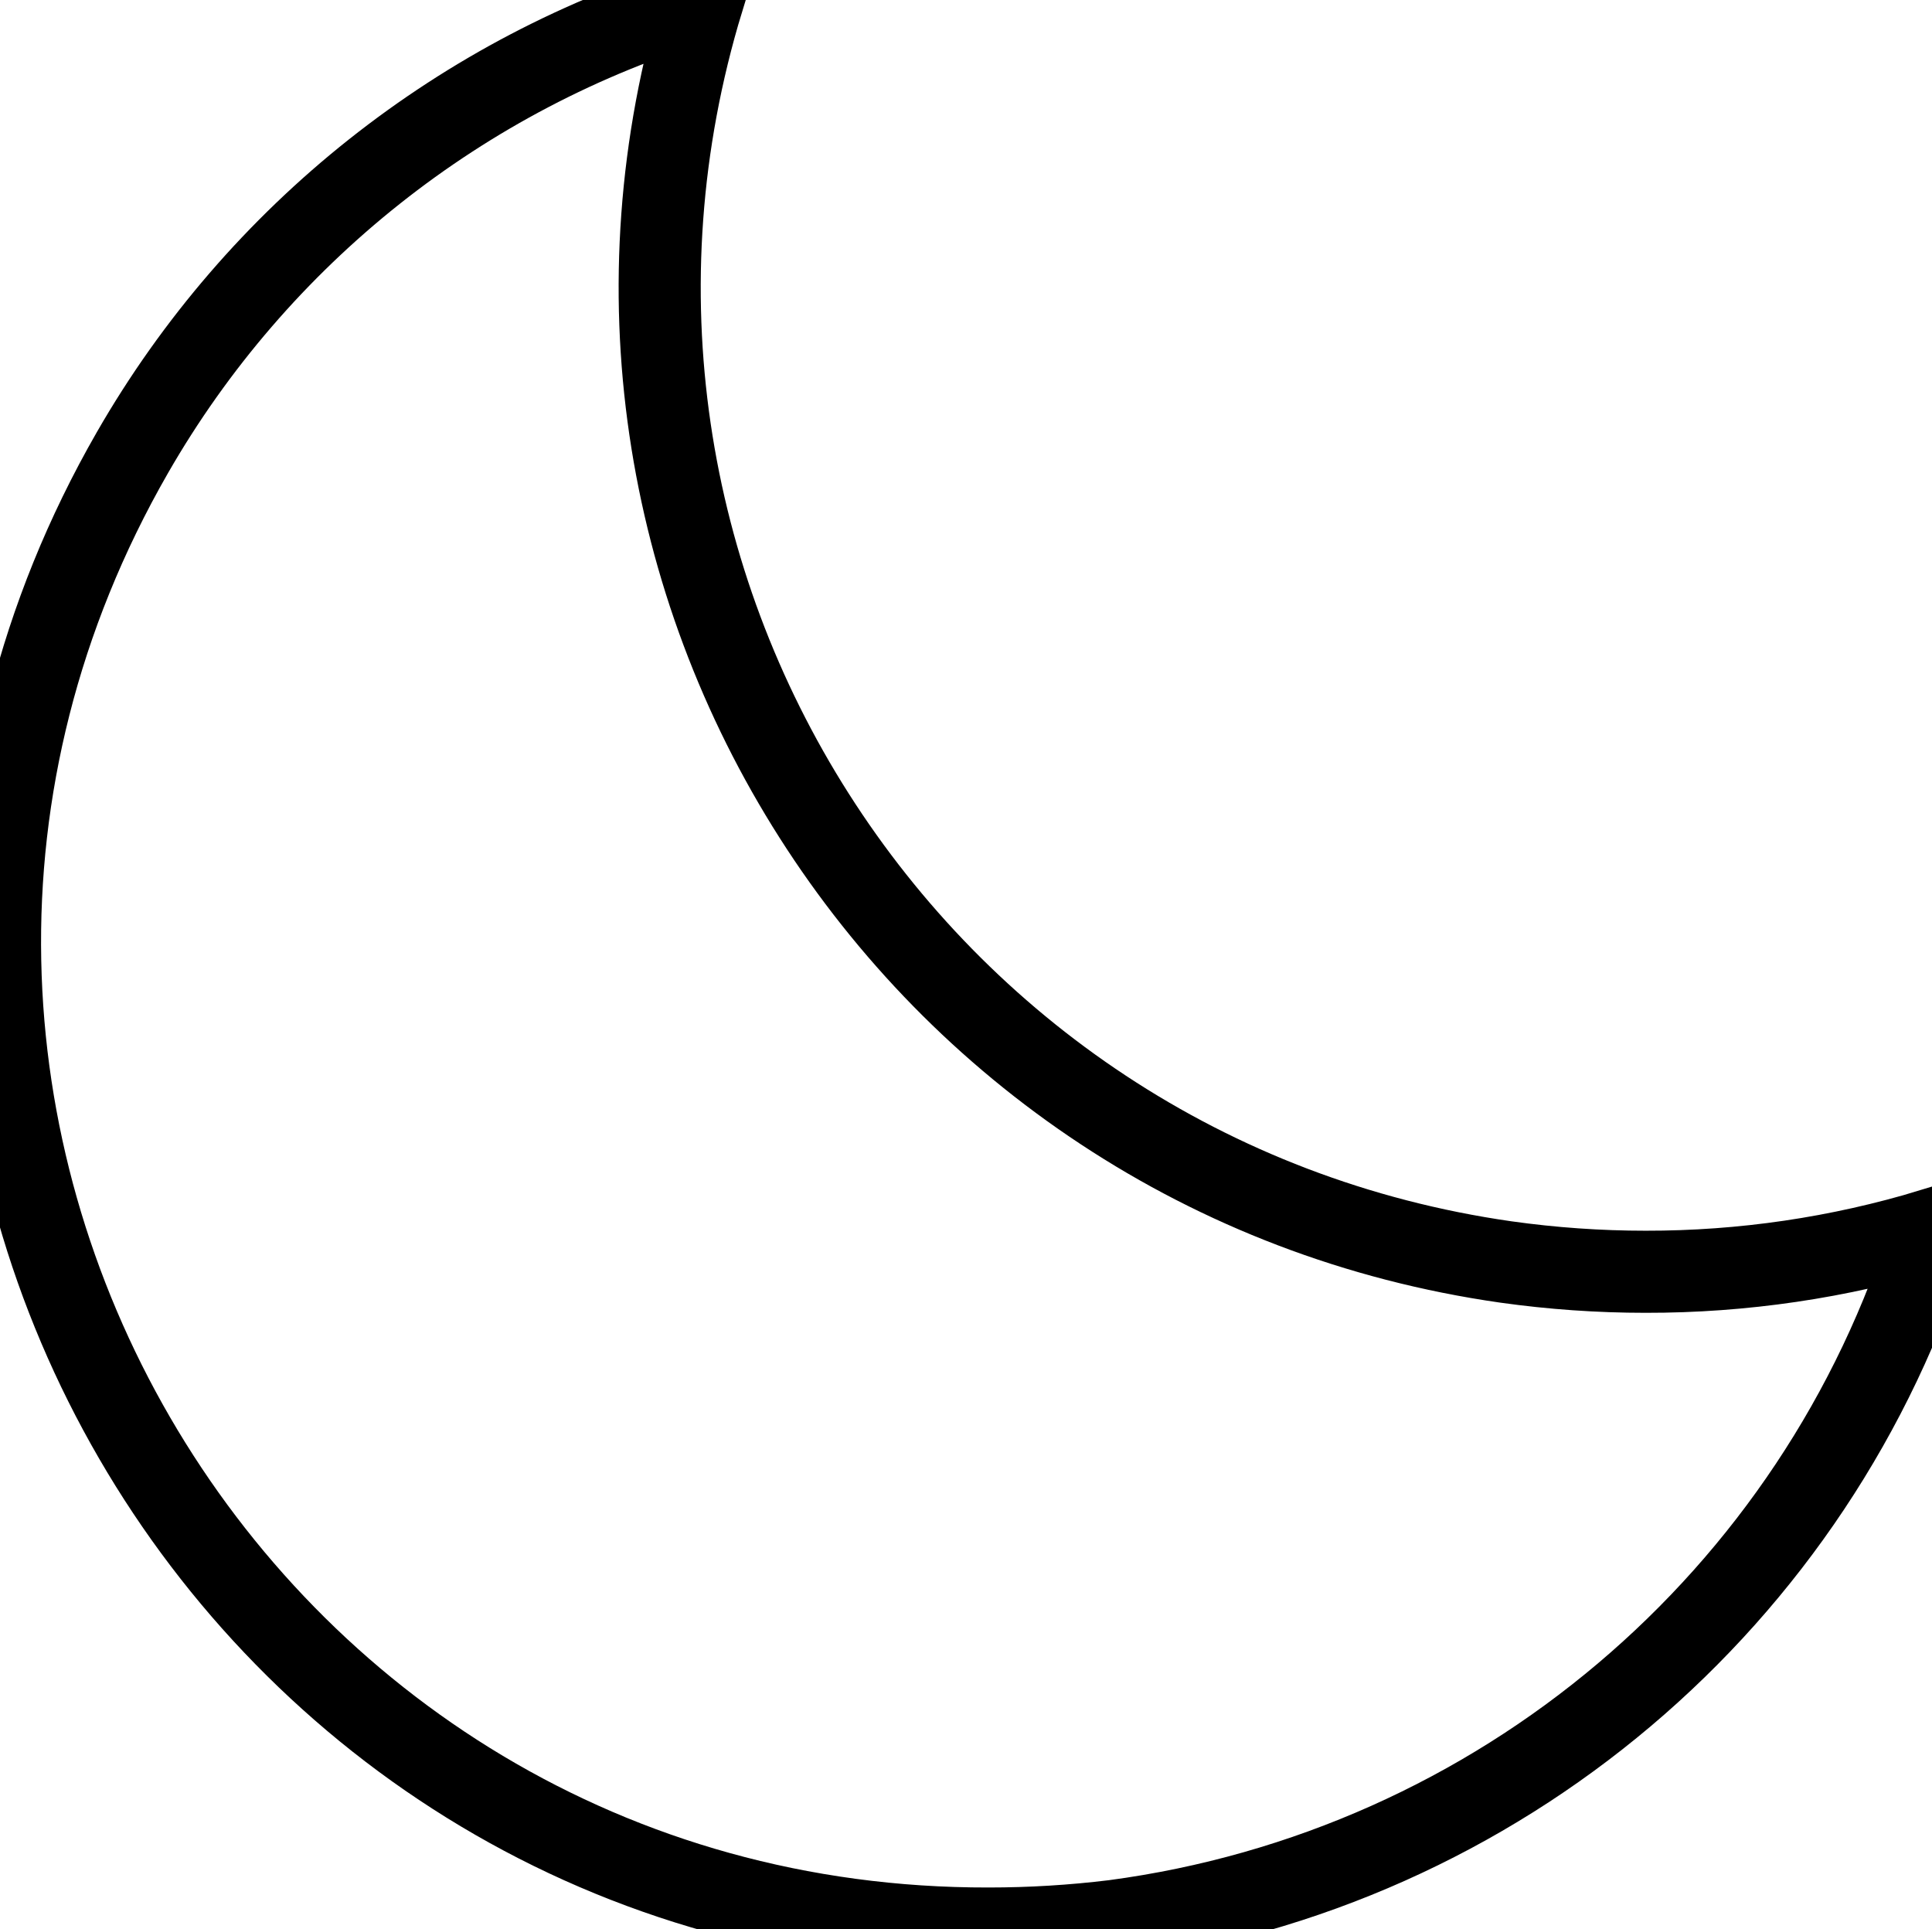
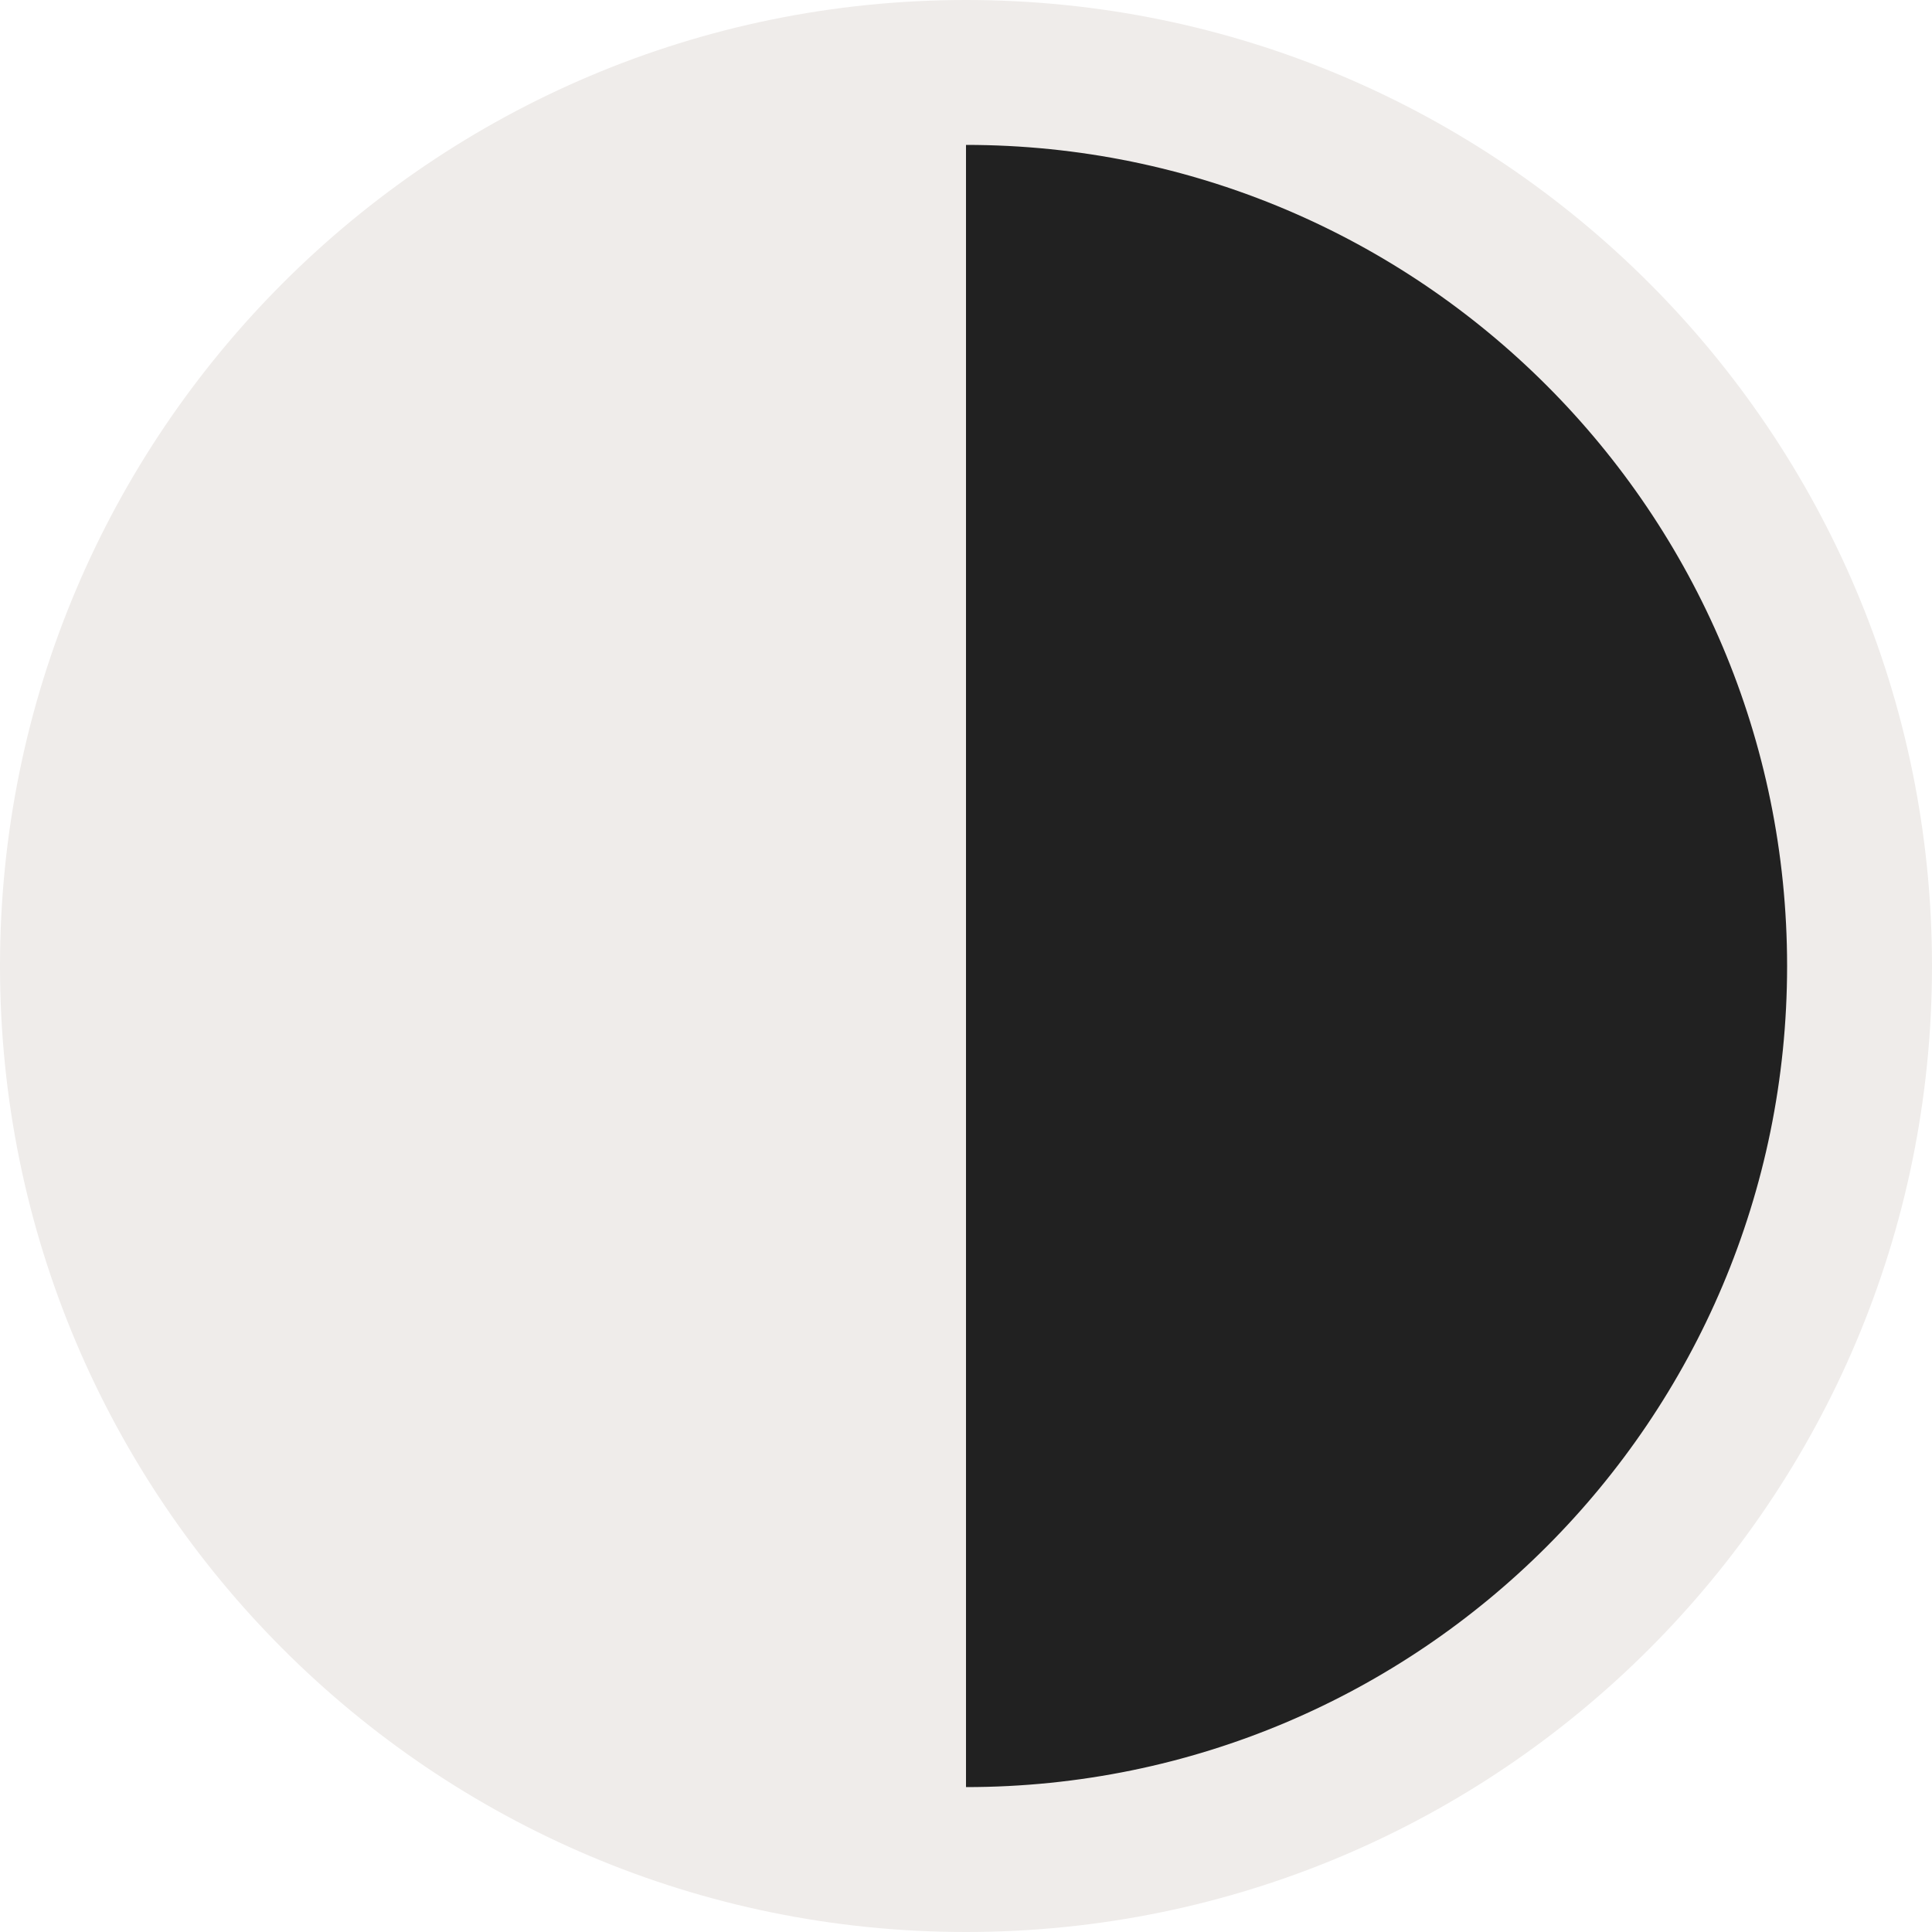
- <svg xmlns="http://www.w3.org/2000/svg" viewBox="235.342 200.525 23.534 23.491">
-   <path style="stroke: rgb(0, 0, 0); fill: rgb(255, 255, 255);" d="M -79.379 49.109 C -83.98 57.119 -78.185 67.107 -68.947 67.086 C -68.437 67.086 -67.927 67.055 -67.42 66.993 C -62.741 66.37 -58.851 63.082 -57.457 58.572 C -58.589 58.915 -59.765 59.088 -60.947 59.086 C -61.516 59.086 -62.084 59.046 -62.647 58.967 C -69.932 57.927 -74.573 50.635 -72.431 43.595 C -75.366 44.479 -77.852 46.451 -79.379 49.109 Z" transform="matrix(1, 0, 0, 1, 316.3336, 156.9298)" />
+ <svg xmlns="http://www.w3.org/2000/svg" viewBox="226.11 145.768 20 20">
+   <ellipse style="stroke: rgb(0, 0, 0); stroke-width: 0px; fill: rgb(33, 33, 33);" cx="236.082" cy="155.798" rx="9.14" ry="9.349" />
+   <path d="M 236.11 165.768 C 241.633 165.768 246.11 161.291 246.11 155.768 C 246.11 150.246 241.633 145.768 236.11 145.768 C 230.588 145.768 226.11 150.246 226.11 155.768 C 226.11 161.291 230.588 165.768 236.11 165.768 Z M 236.11 164.268 L 236.11 147.268 C 240.805 147.268 244.61 151.074 244.61 155.768 C 244.61 160.463 240.805 164.268 236.11 164.268 Z" id="🎨-Color" style="fill: rgb(239, 236, 234);" />
</svg>
